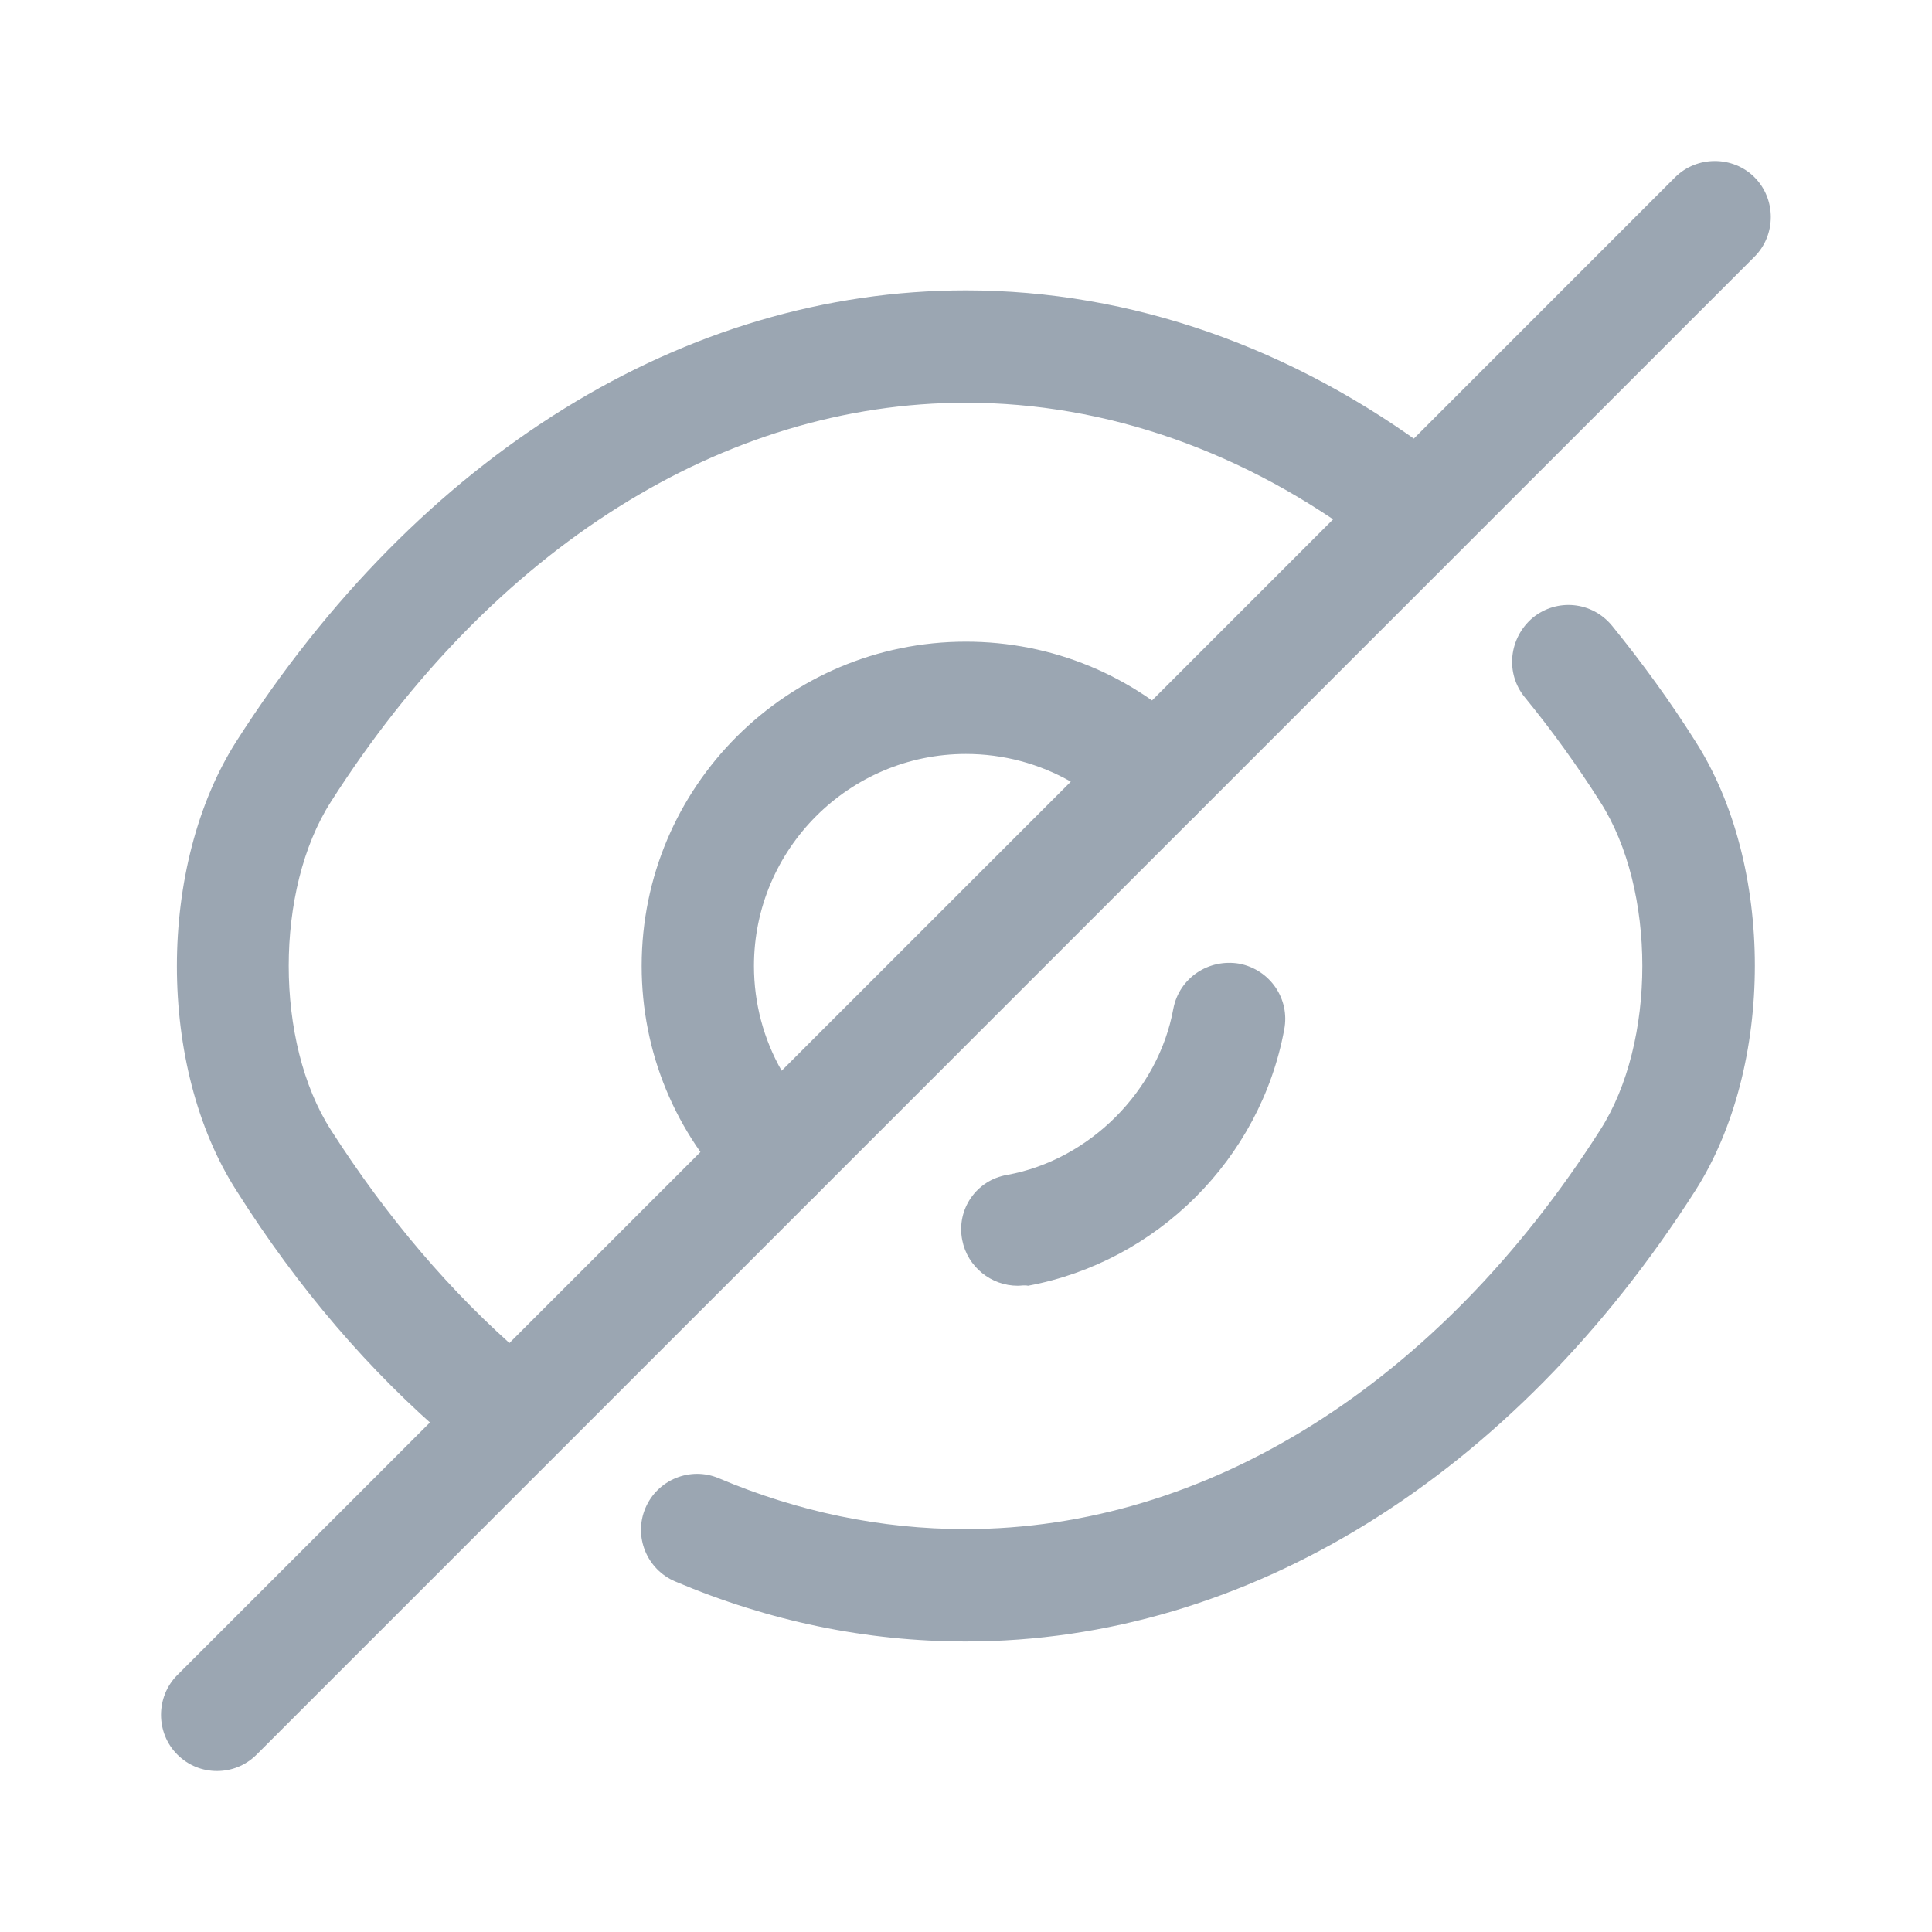
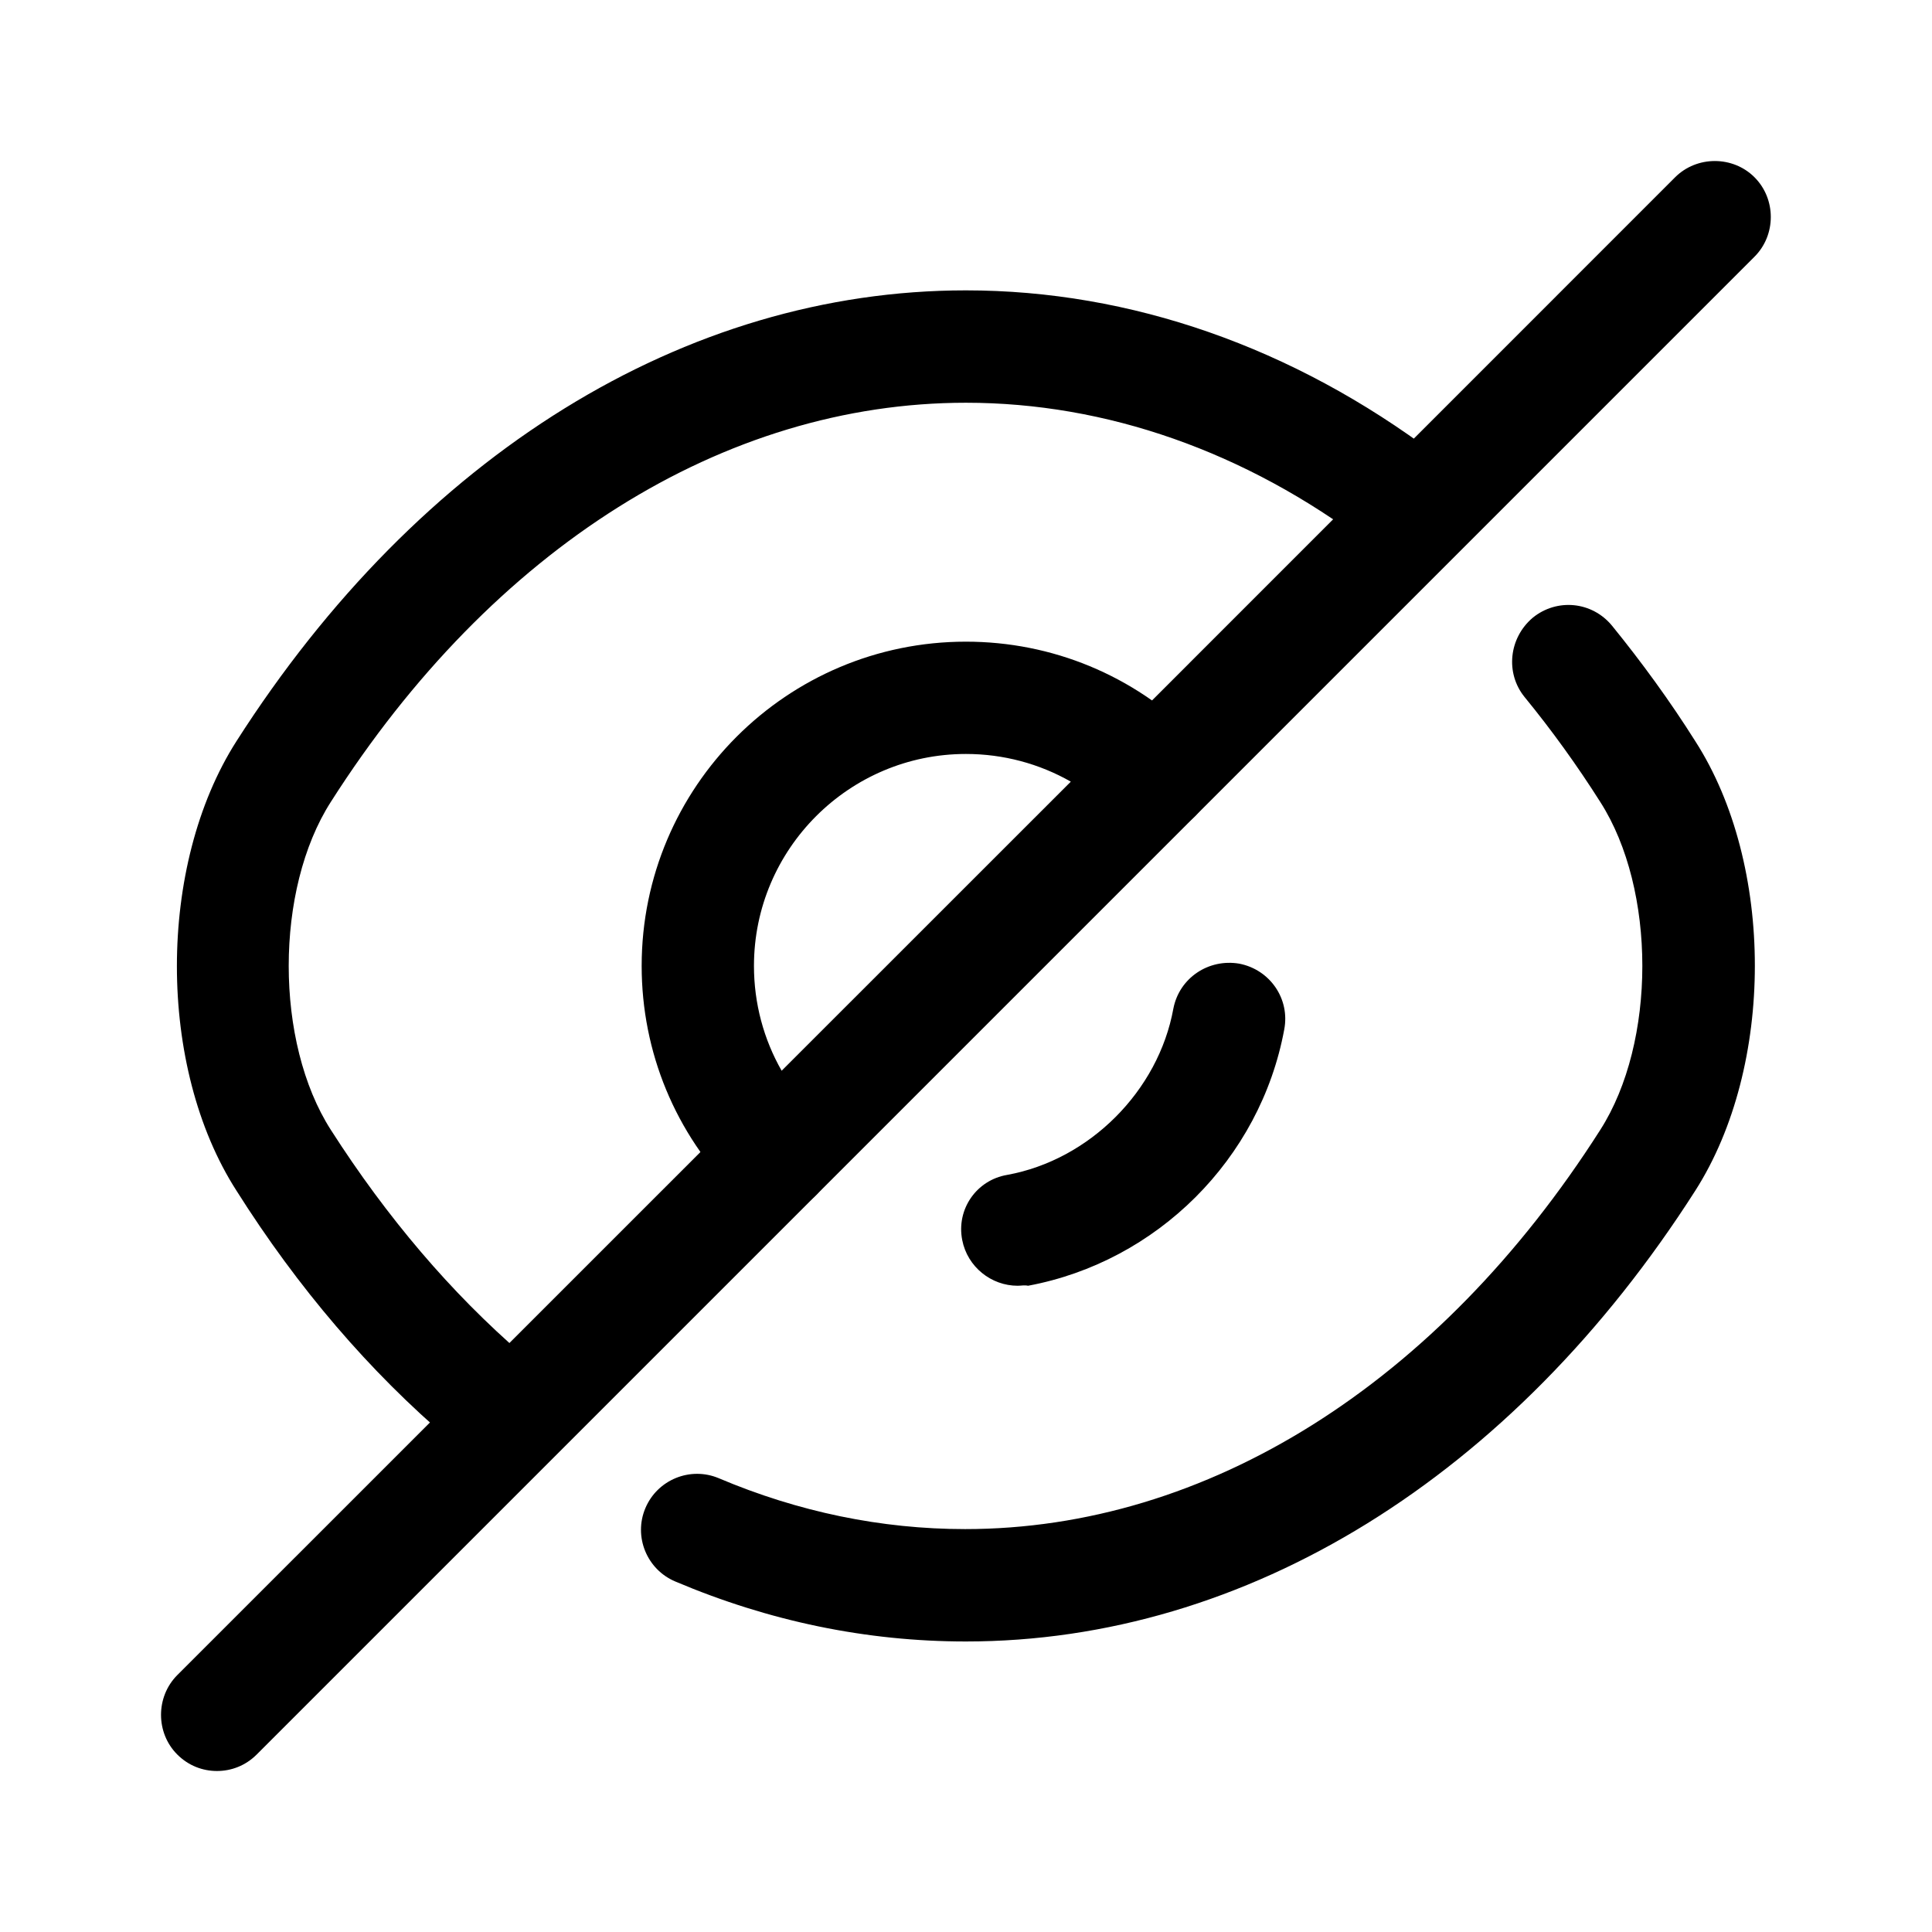
<svg xmlns="http://www.w3.org/2000/svg" width="24" height="24" viewBox="0 0 24 24" fill="none">
-   <path d="M9.645 15.05C9.469 15.05 9.292 14.985 9.152 14.846C8.389 14.083 7.971 13.069 7.971 11.999C7.971 9.775 9.776 7.971 11.999 7.971C13.069 7.971 14.083 8.389 14.846 9.152C14.976 9.282 15.051 9.459 15.051 9.645C15.051 9.831 14.976 10.008 14.846 10.138L10.138 14.846C9.999 14.985 9.822 15.05 9.645 15.05ZM11.999 9.366C10.548 9.366 9.366 10.548 9.366 11.999C9.366 12.464 9.487 12.911 9.71 13.301L13.302 9.71C12.911 9.487 12.464 9.366 11.999 9.366Z" fill="#9BA6B2" />
-   <path d="M6.045 18.055C5.887 18.055 5.719 18 5.589 17.888C4.593 17.041 3.7 15.999 2.937 14.79C1.951 13.255 1.951 10.752 2.937 9.208C5.207 5.654 8.51 3.607 11.999 3.607C14.046 3.607 16.064 4.314 17.832 5.645C18.139 5.877 18.204 6.315 17.972 6.622C17.739 6.929 17.302 6.994 16.995 6.761C15.469 5.607 13.739 5.003 11.999 5.003C8.994 5.003 6.119 6.808 4.11 9.961C3.412 11.05 3.412 12.948 4.11 14.036C4.807 15.125 5.607 16.064 6.491 16.827C6.78 17.079 6.817 17.516 6.566 17.814C6.435 17.972 6.24 18.055 6.045 18.055Z" fill="#9BA6B2" />
-   <path d="M11.999 20.391C10.761 20.391 9.552 20.139 8.389 19.646C8.035 19.497 7.868 19.088 8.017 18.735C8.166 18.381 8.575 18.214 8.929 18.363C9.915 18.781 10.947 18.995 11.989 18.995C14.994 18.995 17.869 17.19 19.879 14.036C20.576 12.948 20.576 11.05 19.879 9.962C19.59 9.506 19.274 9.068 18.939 8.659C18.697 8.361 18.744 7.924 19.041 7.673C19.339 7.431 19.776 7.468 20.027 7.775C20.39 8.222 20.744 8.706 21.06 9.208C22.046 10.743 22.046 13.246 21.06 14.79C18.79 18.344 15.487 20.391 11.999 20.391Z" fill="#9BA6B2" />
-   <path d="M12.641 15.972C12.315 15.972 12.018 15.739 11.953 15.404C11.878 15.023 12.129 14.66 12.511 14.595C13.534 14.409 14.39 13.553 14.576 12.529C14.65 12.148 15.013 11.906 15.395 11.971C15.776 12.045 16.027 12.408 15.953 12.79C15.655 14.399 14.371 15.674 12.771 15.972C12.725 15.962 12.688 15.972 12.641 15.972Z" fill="#9BA6B2" />
-   <path d="M2.695 22C2.519 22 2.342 21.935 2.202 21.795C1.933 21.526 1.933 21.079 2.202 20.809L9.152 13.86C9.422 13.59 9.868 13.59 10.138 13.86C10.408 14.129 10.408 14.576 10.138 14.846L3.189 21.795C3.049 21.935 2.872 22 2.695 22Z" fill="#9BA6B2" />
-   <path d="M14.353 10.343C14.176 10.343 13.999 10.278 13.86 10.138C13.59 9.868 13.59 9.422 13.86 9.152L20.809 2.202C21.079 1.933 21.526 1.933 21.795 2.202C22.065 2.472 22.065 2.919 21.795 3.189L14.846 10.138C14.706 10.278 14.529 10.343 14.353 10.343Z" fill="#9BA6B2" />
+   <path d="M9.645 15.05C9.469 15.05 9.292 14.985 9.152 14.846C8.389 14.083 7.971 13.069 7.971 11.999C7.971 9.775 9.776 7.971 11.999 7.971C13.069 7.971 14.083 8.389 14.846 9.152C14.976 9.282 15.051 9.459 15.051 9.645C15.051 9.831 14.976 10.008 14.846 10.138L10.138 14.846C9.999 14.985 9.822 15.05 9.645 15.05ZM11.999 9.366C10.548 9.366 9.366 10.548 9.366 11.999C9.366 12.464 9.487 12.911 9.71 13.301L13.302 9.71C12.911 9.487 12.464 9.366 11.999 9.366Z" fill="#000" />
+   <path d="M6.045 18.055C5.887 18.055 5.719 18 5.589 17.888C4.593 17.041 3.7 15.999 2.937 14.79C1.951 13.255 1.951 10.752 2.937 9.208C5.207 5.654 8.51 3.607 11.999 3.607C14.046 3.607 16.064 4.314 17.832 5.645C18.139 5.877 18.204 6.315 17.972 6.622C17.739 6.929 17.302 6.994 16.995 6.761C15.469 5.607 13.739 5.003 11.999 5.003C8.994 5.003 6.119 6.808 4.11 9.961C3.412 11.05 3.412 12.948 4.11 14.036C4.807 15.125 5.607 16.064 6.491 16.827C6.78 17.079 6.817 17.516 6.566 17.814C6.435 17.972 6.24 18.055 6.045 18.055Z" fill="#000" />
+   <path d="M11.999 20.391C10.761 20.391 9.552 20.139 8.389 19.646C8.035 19.497 7.868 19.088 8.017 18.735C8.166 18.381 8.575 18.214 8.929 18.363C9.915 18.781 10.947 18.995 11.989 18.995C14.994 18.995 17.869 17.19 19.879 14.036C20.576 12.948 20.576 11.05 19.879 9.962C19.59 9.506 19.274 9.068 18.939 8.659C18.697 8.361 18.744 7.924 19.041 7.673C19.339 7.431 19.776 7.468 20.027 7.775C20.39 8.222 20.744 8.706 21.06 9.208C22.046 10.743 22.046 13.246 21.06 14.79C18.79 18.344 15.487 20.391 11.999 20.391Z" fill="#000" />
+   <path d="M12.641 15.972C12.315 15.972 12.018 15.739 11.953 15.404C11.878 15.023 12.129 14.66 12.511 14.595C13.534 14.409 14.39 13.553 14.576 12.529C14.65 12.148 15.013 11.906 15.395 11.971C15.776 12.045 16.027 12.408 15.953 12.79C15.655 14.399 14.371 15.674 12.771 15.972C12.725 15.962 12.688 15.972 12.641 15.972Z" fill="#000" />
+   <path d="M2.695 22C2.519 22 2.342 21.935 2.202 21.795C1.933 21.526 1.933 21.079 2.202 20.809L9.152 13.86C9.422 13.59 9.868 13.59 10.138 13.86C10.408 14.129 10.408 14.576 10.138 14.846L3.189 21.795C3.049 21.935 2.872 22 2.695 22Z" fill="#000" />
+   <path d="M14.353 10.343C14.176 10.343 13.999 10.278 13.86 10.138C13.59 9.868 13.59 9.422 13.86 9.152L20.809 2.202C21.079 1.933 21.526 1.933 21.795 2.202C22.065 2.472 22.065 2.919 21.795 3.189L14.846 10.138C14.706 10.278 14.529 10.343 14.353 10.343Z" fill="#000" />
</svg>
